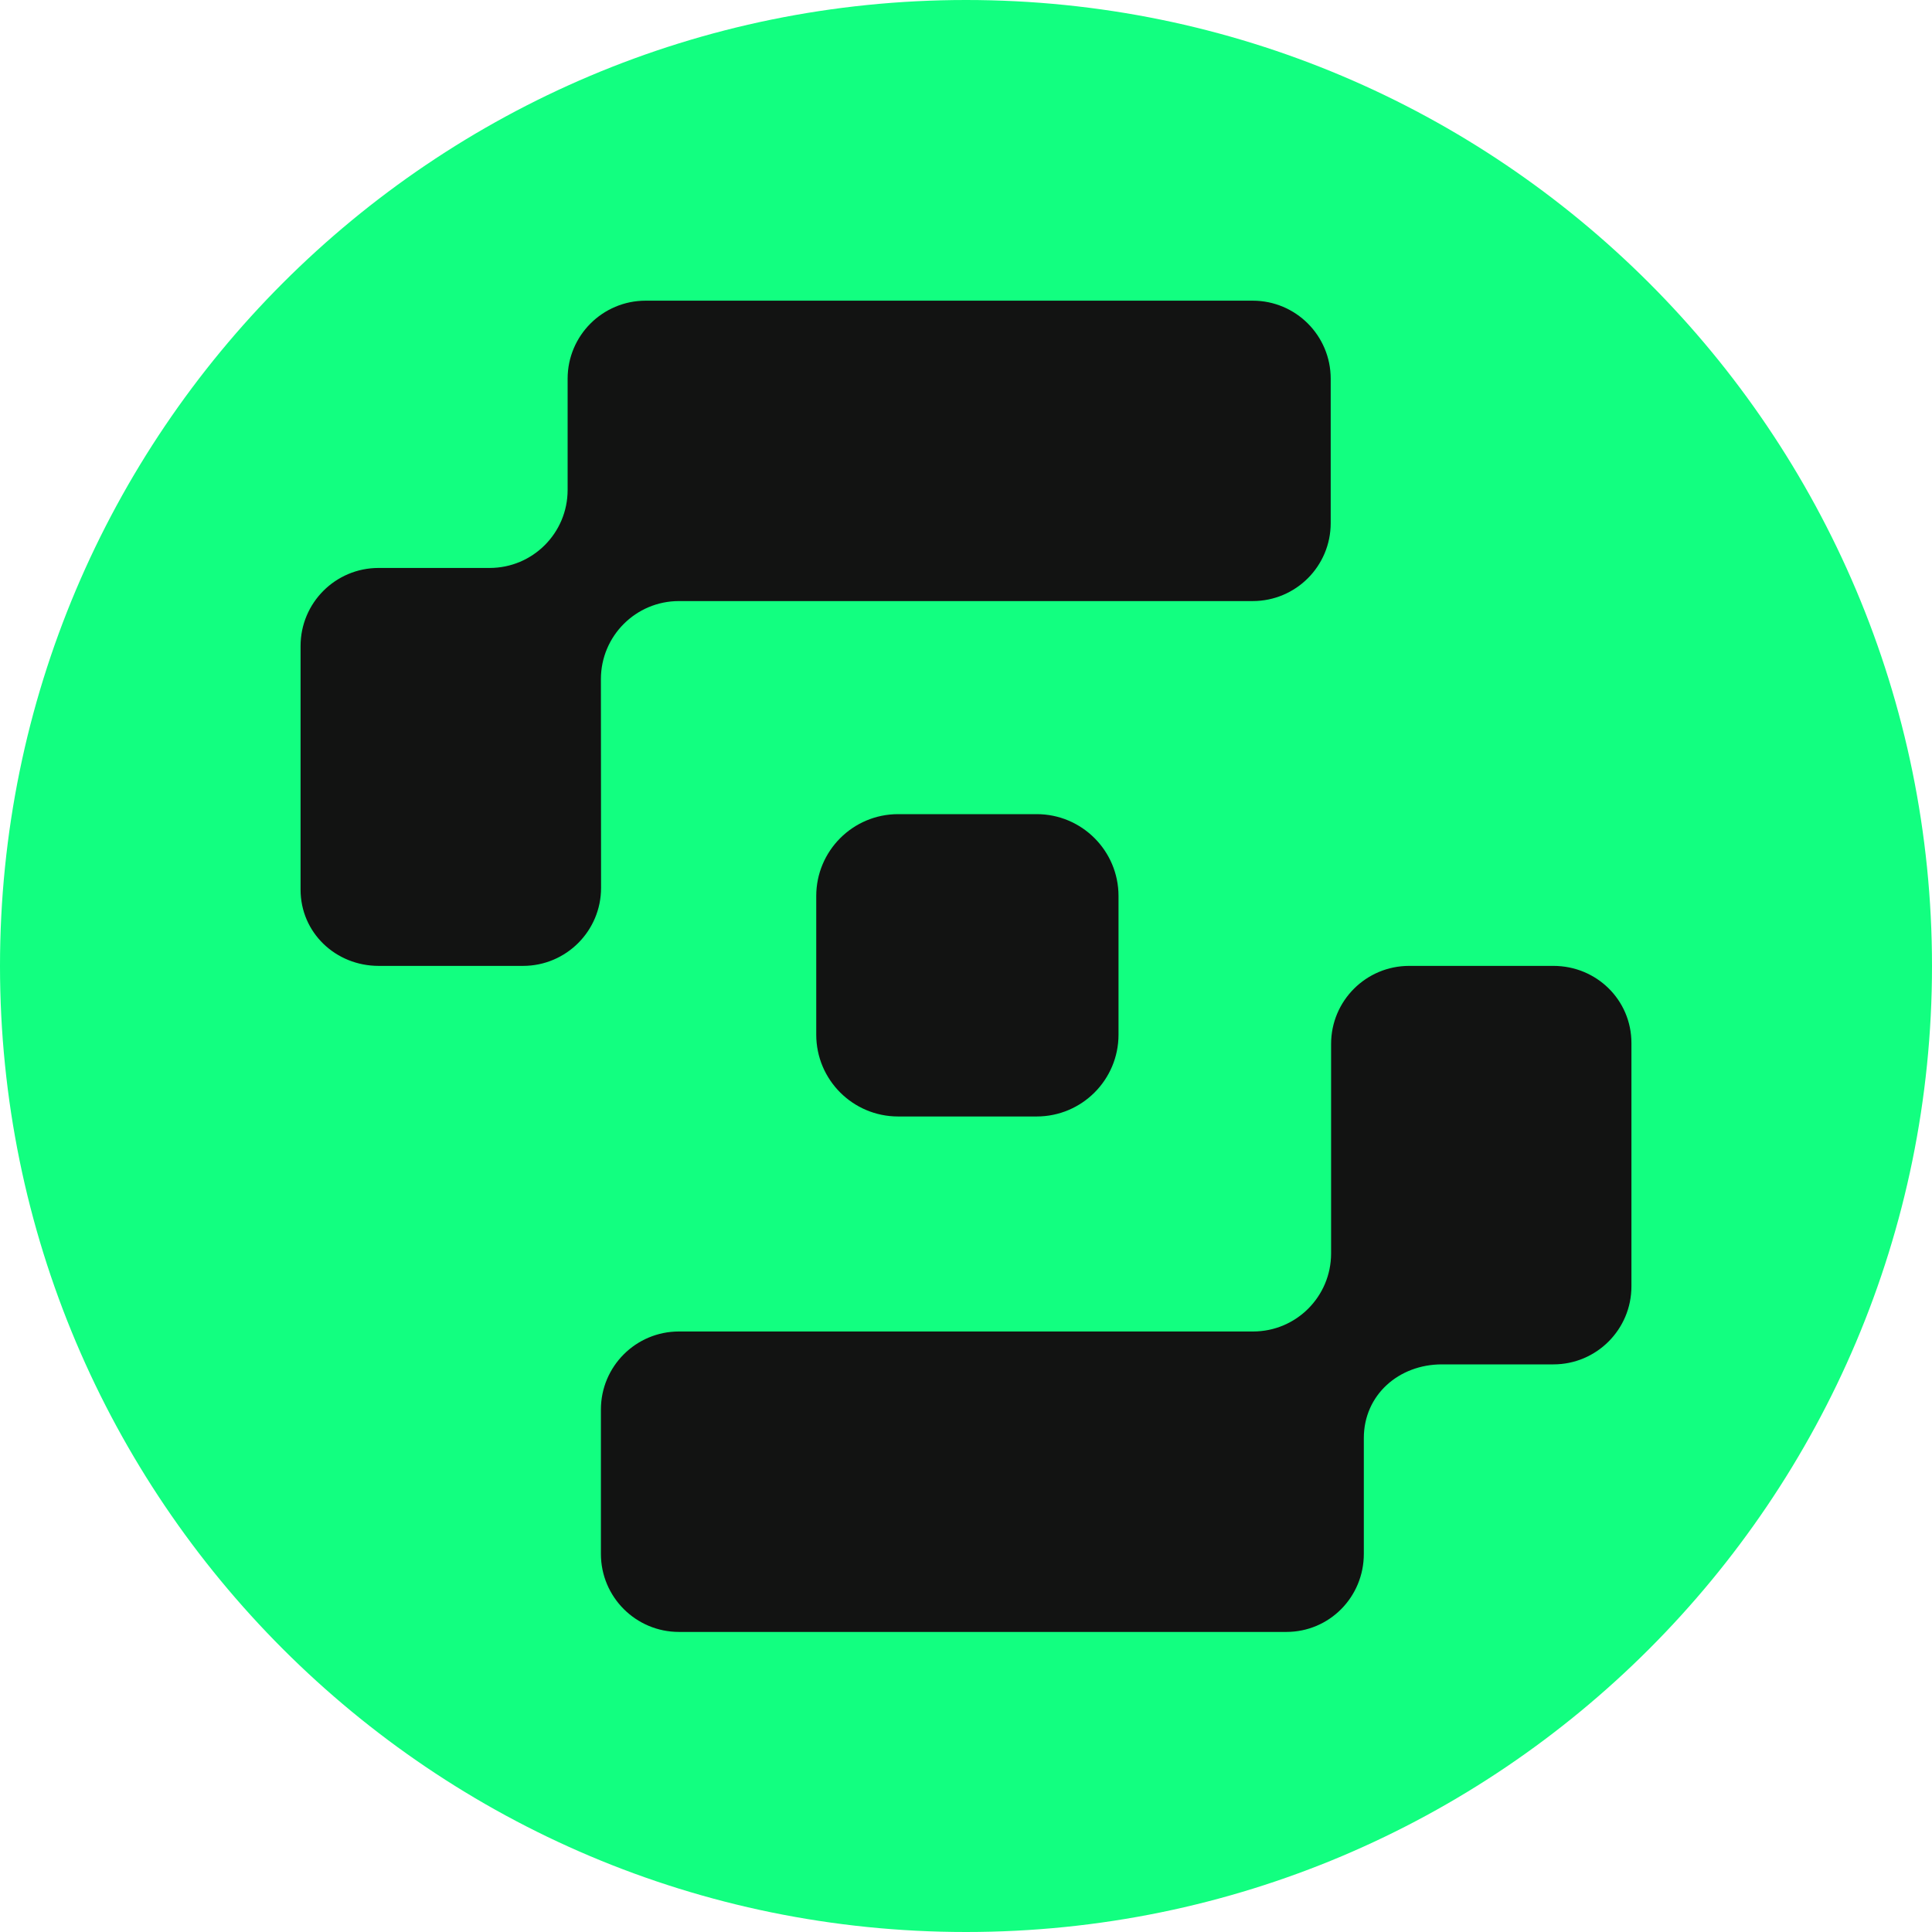
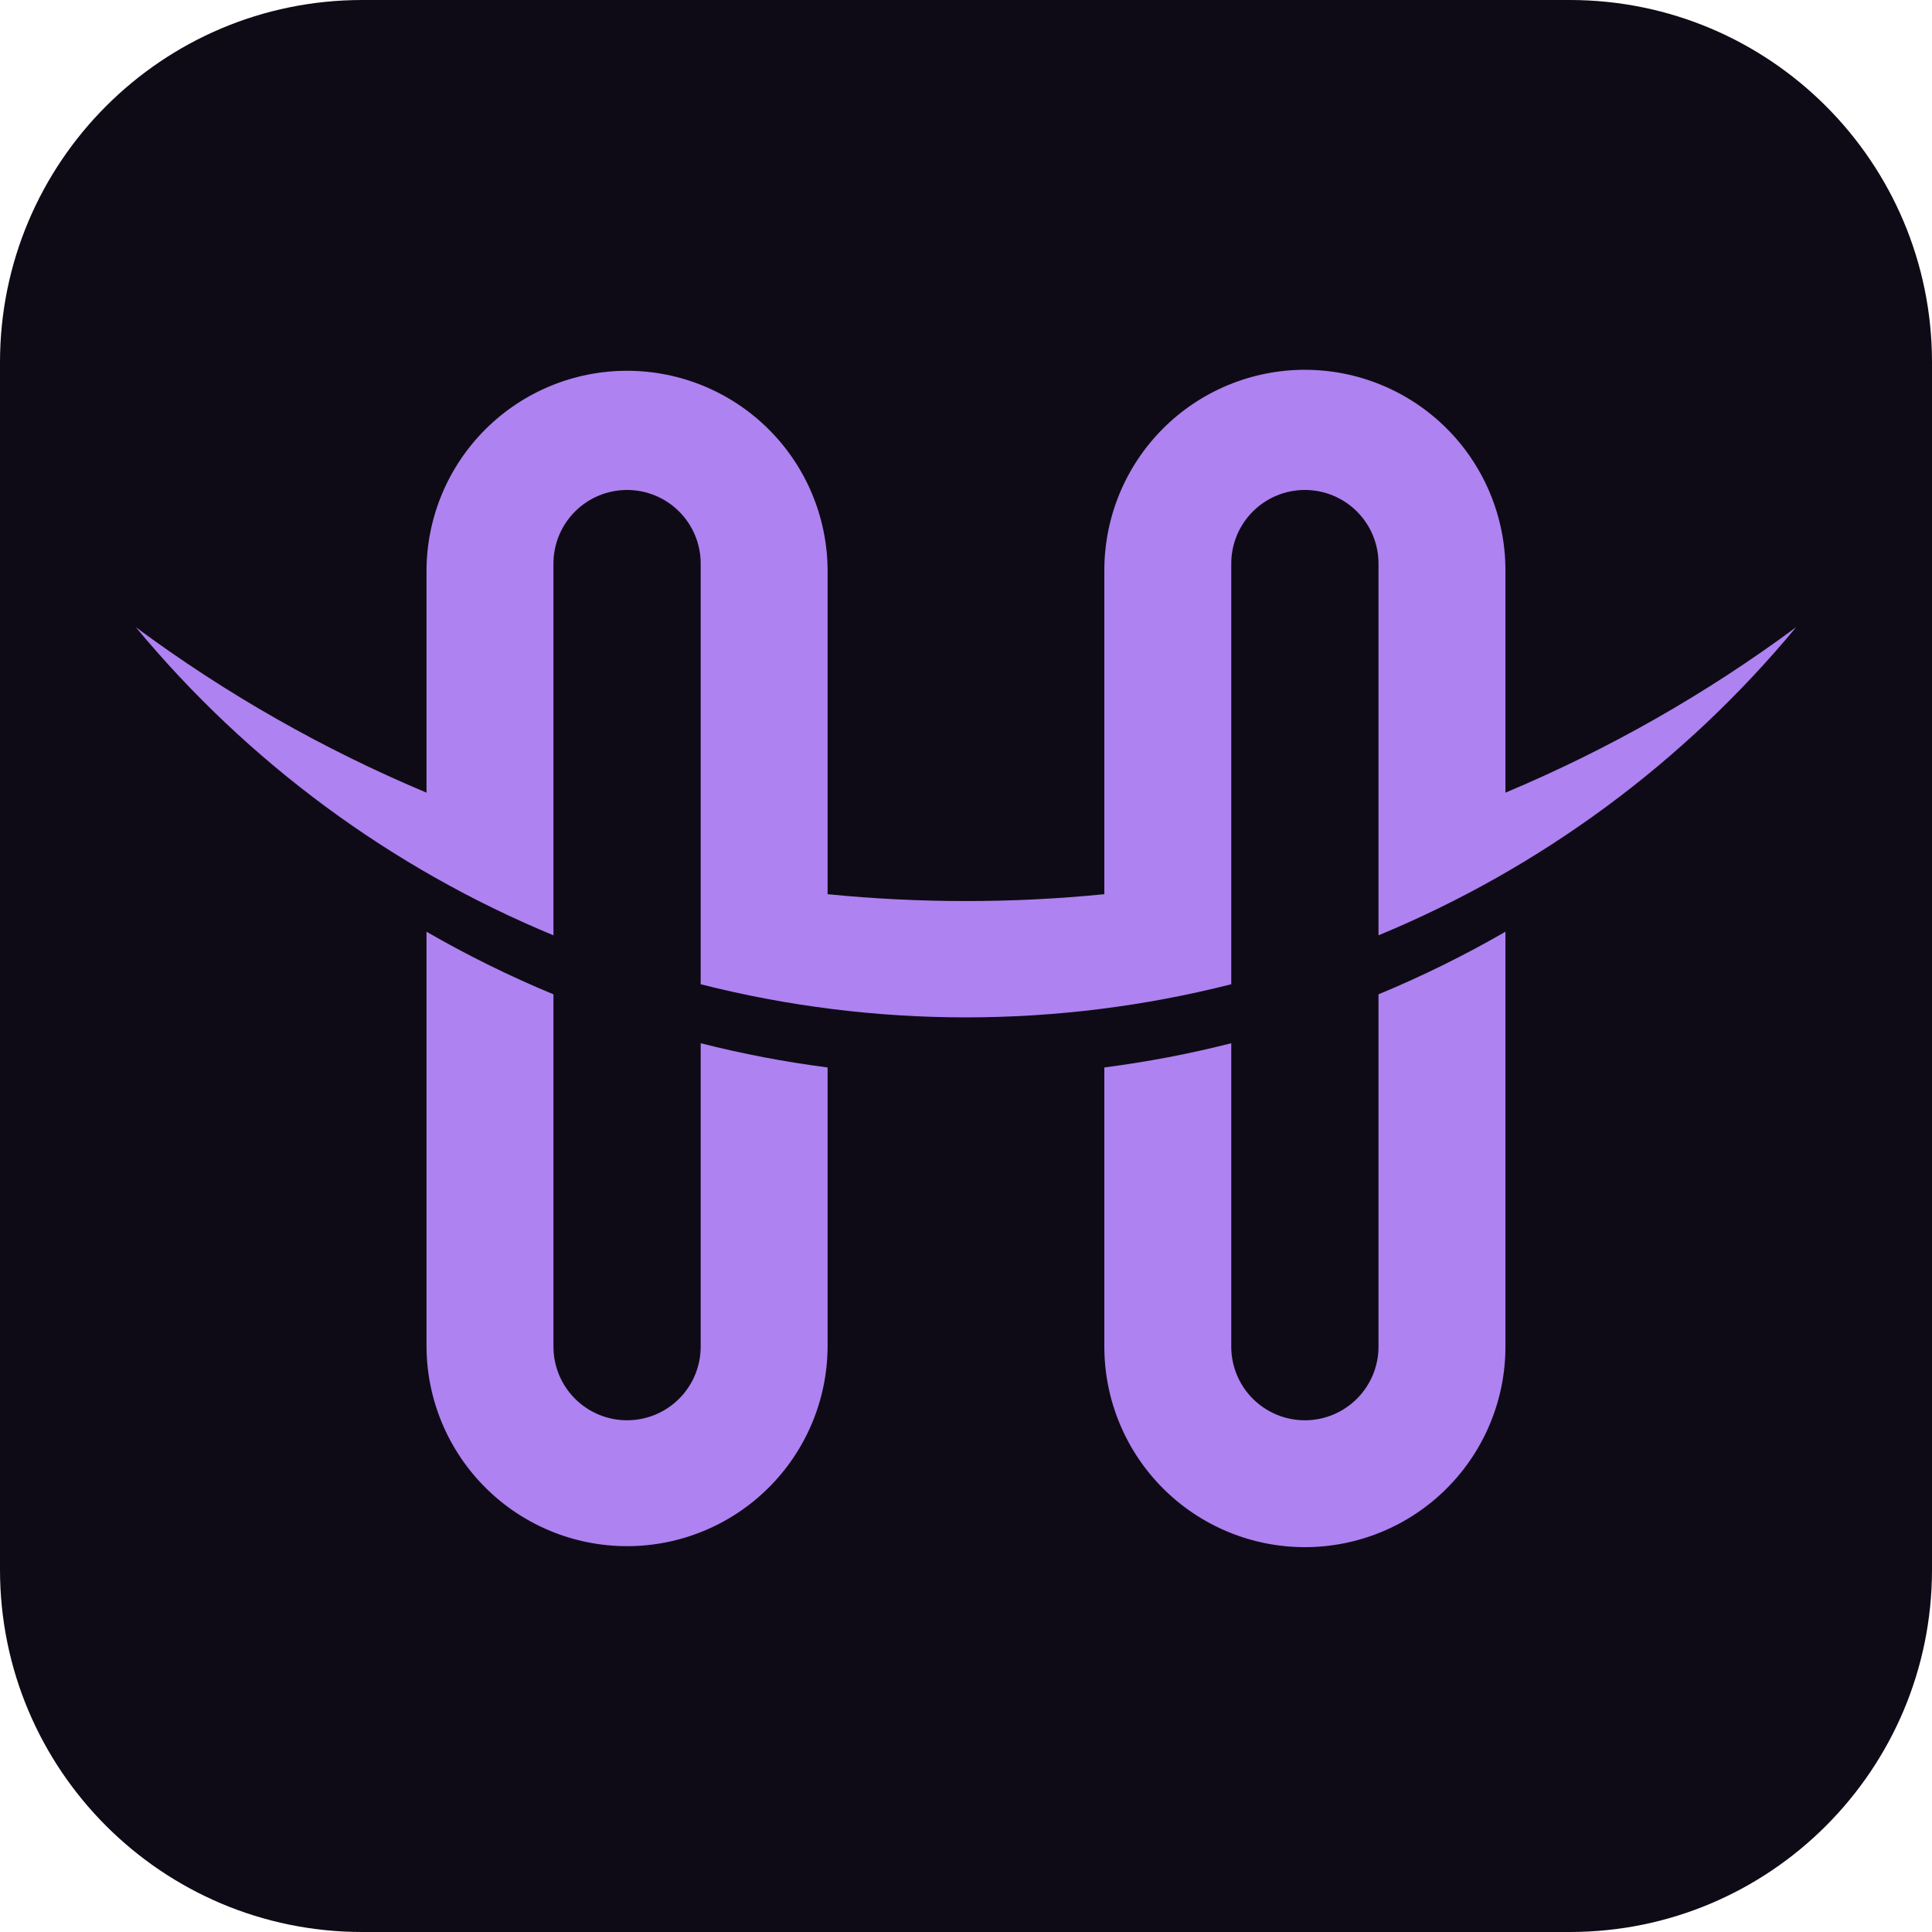
- <svg xmlns="http://www.w3.org/2000/svg" width="40" height="40" viewBox="0 0 35 35" fill="none">
-   <rect width="35" height="35" rx="17.5" fill="#12FF80" />
-   <path d="M28.142 17.498H25.528C24.747 17.498 24.114 18.131 24.114 18.912V22.707C24.114 23.488 23.482 24.121 22.701 24.121H12.3C11.519 24.121 10.886 24.754 10.886 25.535V28.15C10.886 28.931 11.519 29.564 12.3 29.564H23.303C24.084 29.564 24.707 28.931 24.707 28.15V26.052C24.707 25.271 25.34 24.717 26.121 24.717H28.142C28.922 24.717 29.555 24.084 29.555 23.303V18.896C29.555 18.115 28.922 17.498 28.142 17.498H28.142Z" fill="#121312" />
-   <path d="M10.886 12.303C10.886 11.522 11.519 10.889 12.299 10.889H22.694C23.475 10.889 24.107 10.257 24.107 9.476V6.861C24.107 6.08 23.475 5.447 22.694 5.447H11.697C10.916 5.447 10.283 6.08 10.283 6.861V8.876C10.283 9.657 9.651 10.289 8.87 10.289H6.858C6.077 10.289 5.445 10.922 5.445 11.703V16.116C5.445 16.896 6.08 17.498 6.861 17.498H9.475C10.256 17.498 10.889 16.865 10.889 16.084L10.886 12.304V12.303Z" fill="#121312" />
-   <path d="M16.27 14.749H18.781C19.599 14.749 20.263 15.414 20.263 16.232V18.744C20.263 19.562 19.599 20.226 18.781 20.226H16.27C15.451 20.226 14.787 19.562 14.787 18.744V16.232C14.787 15.413 15.452 14.749 16.27 14.749Z" fill="#121312" />
+ <svg xmlns="http://www.w3.org/2000/svg" width="512" height="512" viewBox="0 0 512 512" fill="none">
+   <rect width="512" height="512" rx="96" fill="#0F0B16" />
+   <g transform="translate(36, 98) scale(0.428)">
+     <path fill-rule="evenodd" clip-rule="evenodd" d="M769.429 196.865V350.165C869.885 308.586 958.651 243.095 1028 159.393C972.34 200.633 911.914 235.024 848.028 261.824L848.028 124.118C848.028 91.2 834.945 59.63 811.658 36.353C788.37 13.077 756.785 0 723.851 0C690.918 0 659.333 13.077 636.045 36.353C612.758 59.63 599.675 91.2 599.675 124.118V324.702C542.699 330.366 485.301 330.366 428.325 324.702L428.325 124.115C428.164 91.303 415.009 59.89 391.739 36.745C368.469 13.6 336.977 0.607 304.149 0.607C271.32 0.607 239.828 13.6 216.558 36.745C193.288 59.89 180.134 91.303 179.972 124.115V261.824C116.089 235.017 55.664 200.626 0 159.393C69.354 243.092 158.121 308.583 258.577 350.165L258.577 119.964C258.577 107.881 263.38 96.292 271.928 87.748C280.476 79.204 292.07 74.404 304.159 74.404C316.248 74.404 327.842 79.204 336.39 87.748C344.939 96.292 349.741 107.881 349.741 119.964L349.741 380.46C457.539 407.81 570.464 407.81 678.262 380.46V119.964C678.262 107.88 683.065 96.291 691.614 87.746C700.162 79.201 711.757 74.401 723.847 74.401C735.937 74.401 747.531 79.201 756.08 87.746C764.629 96.291 769.432 107.88 769.432 119.964L769.429 196.865ZM769.429 386.7V604.882C769.429 616.966 764.626 628.555 756.077 637.1C747.528 645.645 735.934 650.445 723.844 650.445C711.754 650.445 700.159 645.645 691.611 637.1C683.062 628.555 678.259 616.966 678.259 604.882V416.989C652.388 423.554 626.146 428.56 599.675 431.98V604.882C599.675 637.8 612.758 669.37 636.045 692.647C659.333 715.923 690.918 729 723.851 729C756.785 729 788.37 715.923 811.658 692.647C834.945 669.37 848.028 637.8 848.028 604.882V347.934C822.704 362.559 796.448 375.508 769.429 386.7ZM179.972 347.934V604.882C180.134 637.694 193.288 669.107 216.558 692.252C239.828 715.397 271.32 728.39 304.149 728.39C336.977 728.39 368.469 715.397 391.739 692.252C415.009 669.107 428.164 637.694 428.325 604.882V431.977C401.854 428.557 375.612 423.551 349.741 416.986V604.882C349.741 616.965 344.939 628.554 336.39 637.098C327.842 645.642 316.248 650.442 304.159 650.442C292.07 650.442 280.476 645.642 271.928 637.098C263.38 628.554 258.577 616.965 258.577 604.882V386.7C231.555 375.511 205.297 362.561 179.972 347.934Z" fill="#AE82F1" />
+   </g>
</svg>
